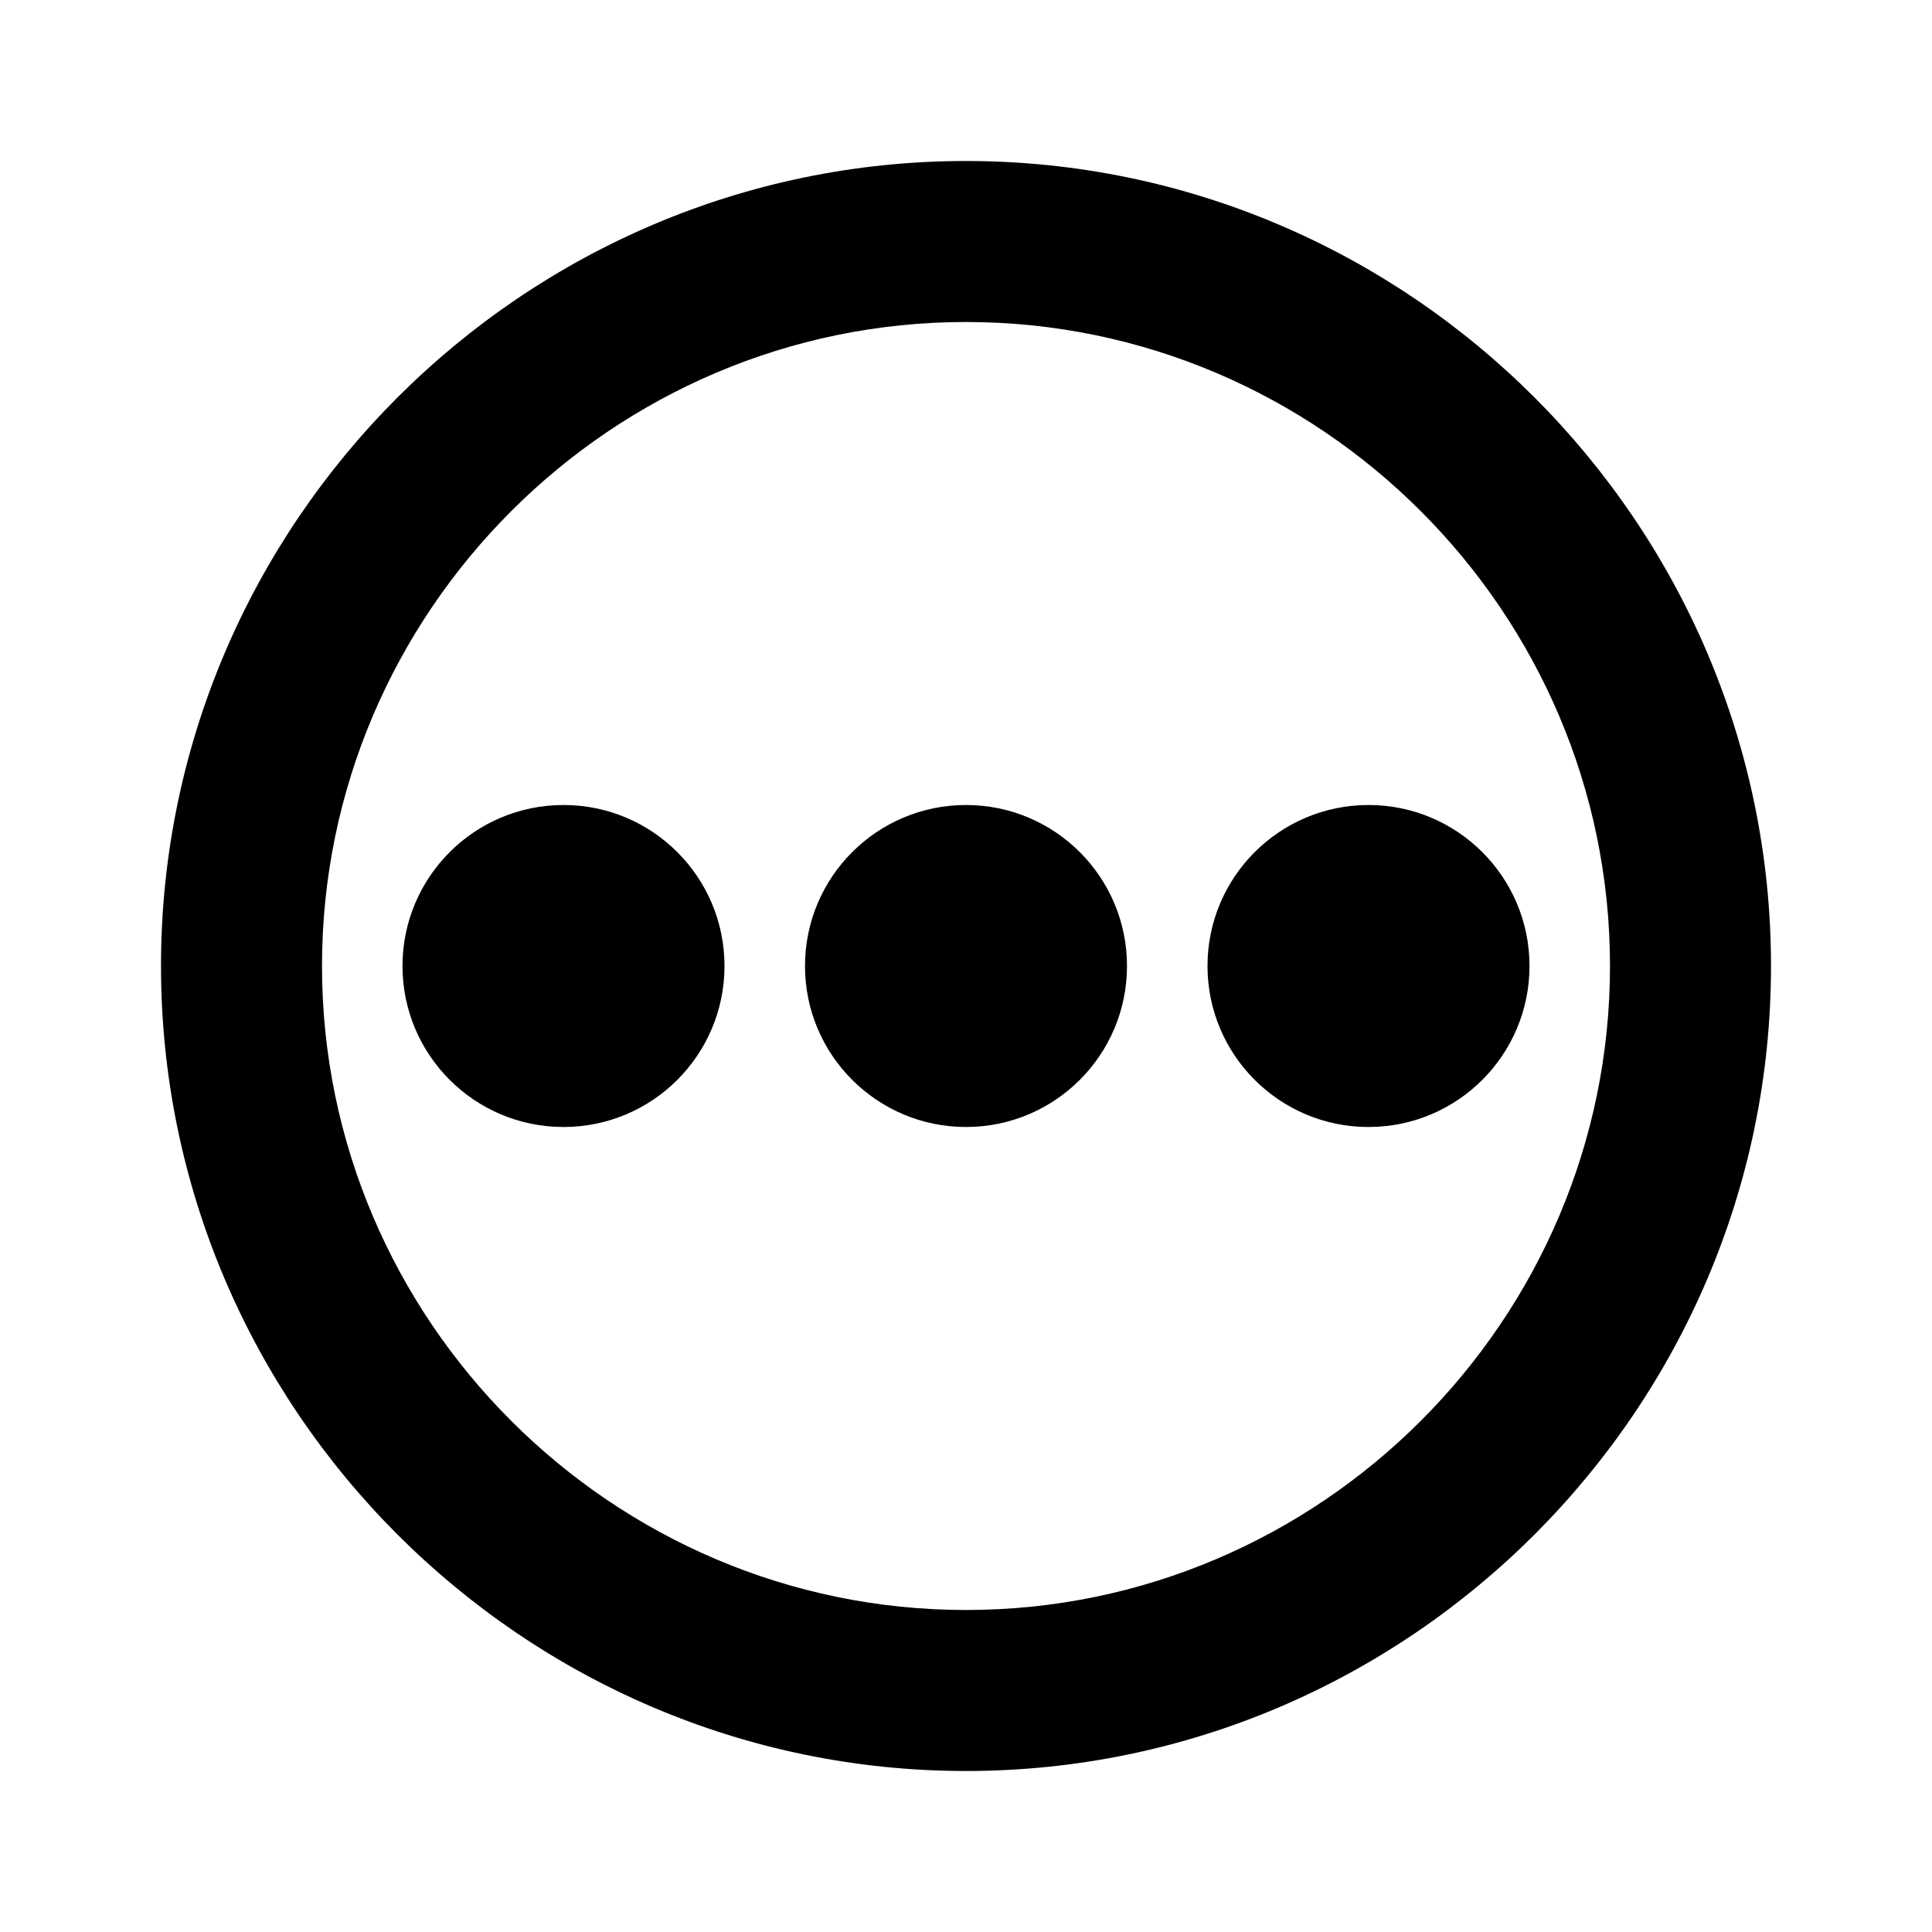
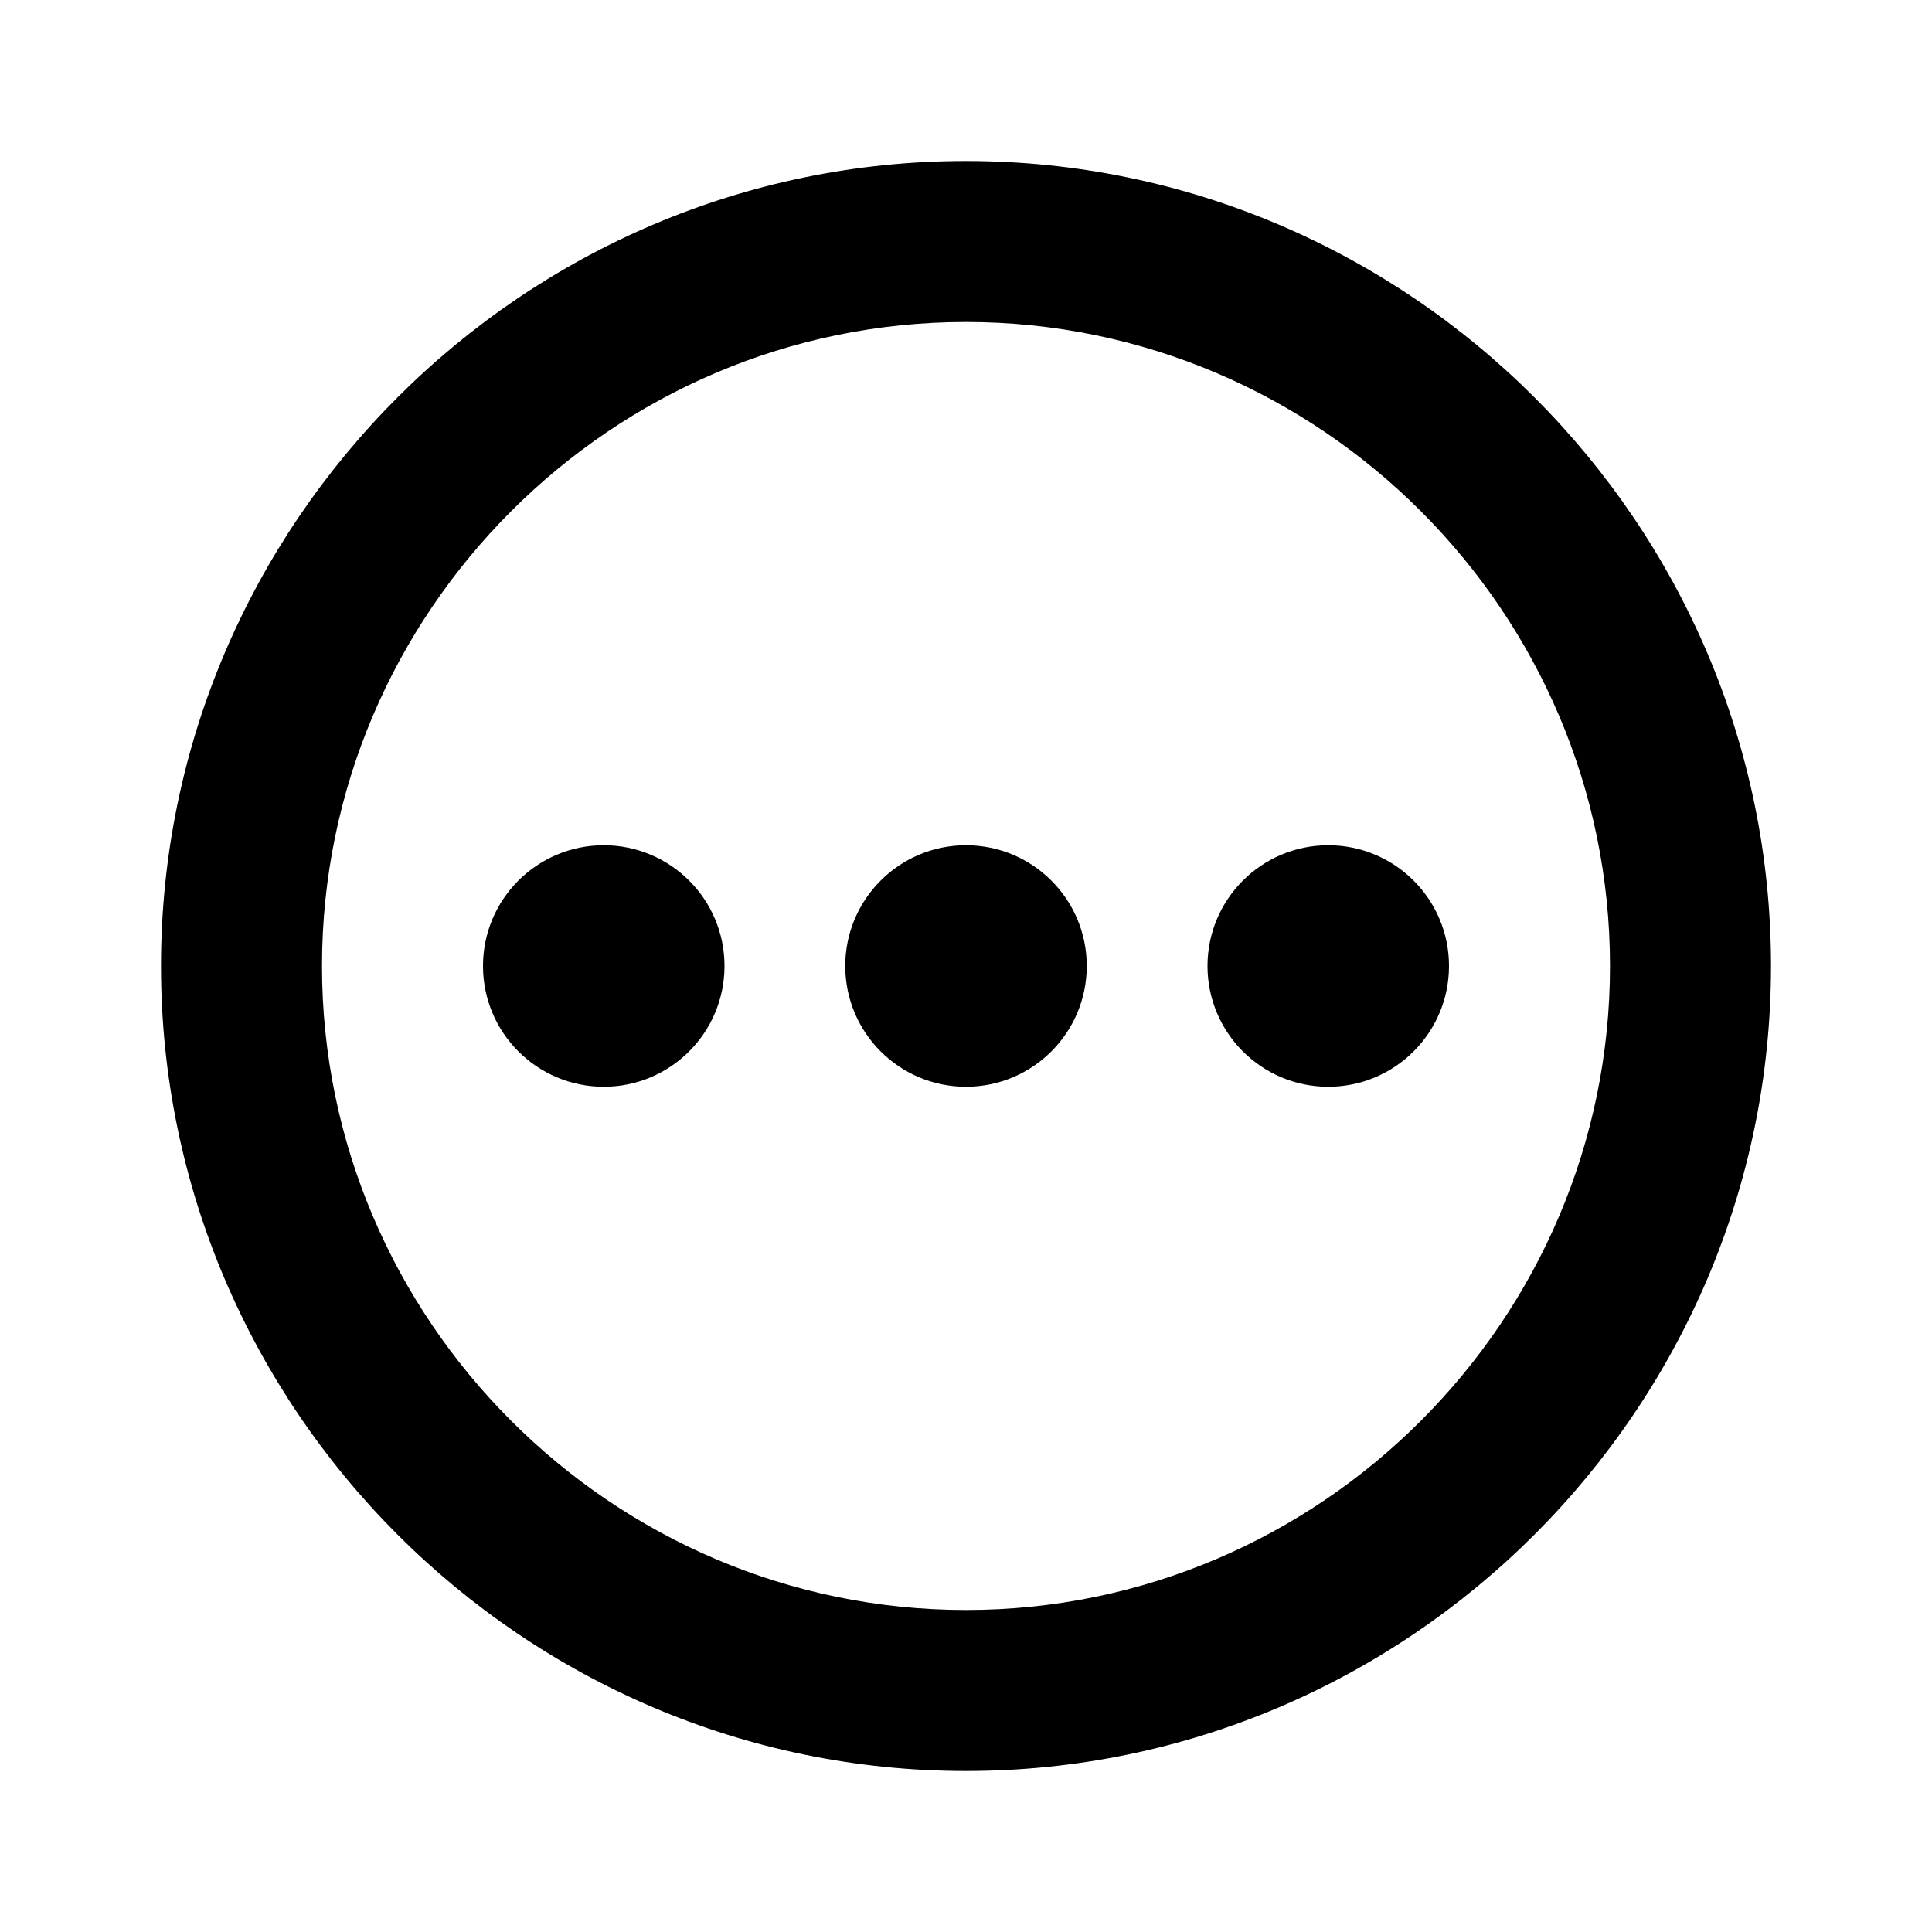
<svg xmlns="http://www.w3.org/2000/svg" version="1.1" x="0px" y="0px" viewBox="0 0 24 24" enable-background="new 0 0 24 24" xml:space="preserve">
  <g id="Adv._Guides">
</g>
  <g id="Guides">
</g>
  <g id="Artwork">
    <g>
      <path d="M12,2C6.5,2,2,6.5,2,12s4.5,10,10,10s10-4.5,10-10S17.5,2,12,2z M12,20c-4.4,0-8-3.6-8-8s3.6-8,8-8s8,3.6,8,8    S16.4,20,12,20z" />
-       <circle cx="7" cy="12" r="2" />
-       <circle cx="12" cy="12" r="2" />
-       <circle cx="17" cy="12" r="2" />
+       <circle cx="12" cy="12" r="1.5" />
+       <circle cx="7.5" cy="12" r="1.5" />
+       <circle cx="16.5" cy="12" r="1.5" />
    </g>
-     <g id="Layer_1_1_">
- 	</g>
  </g>
</svg>
